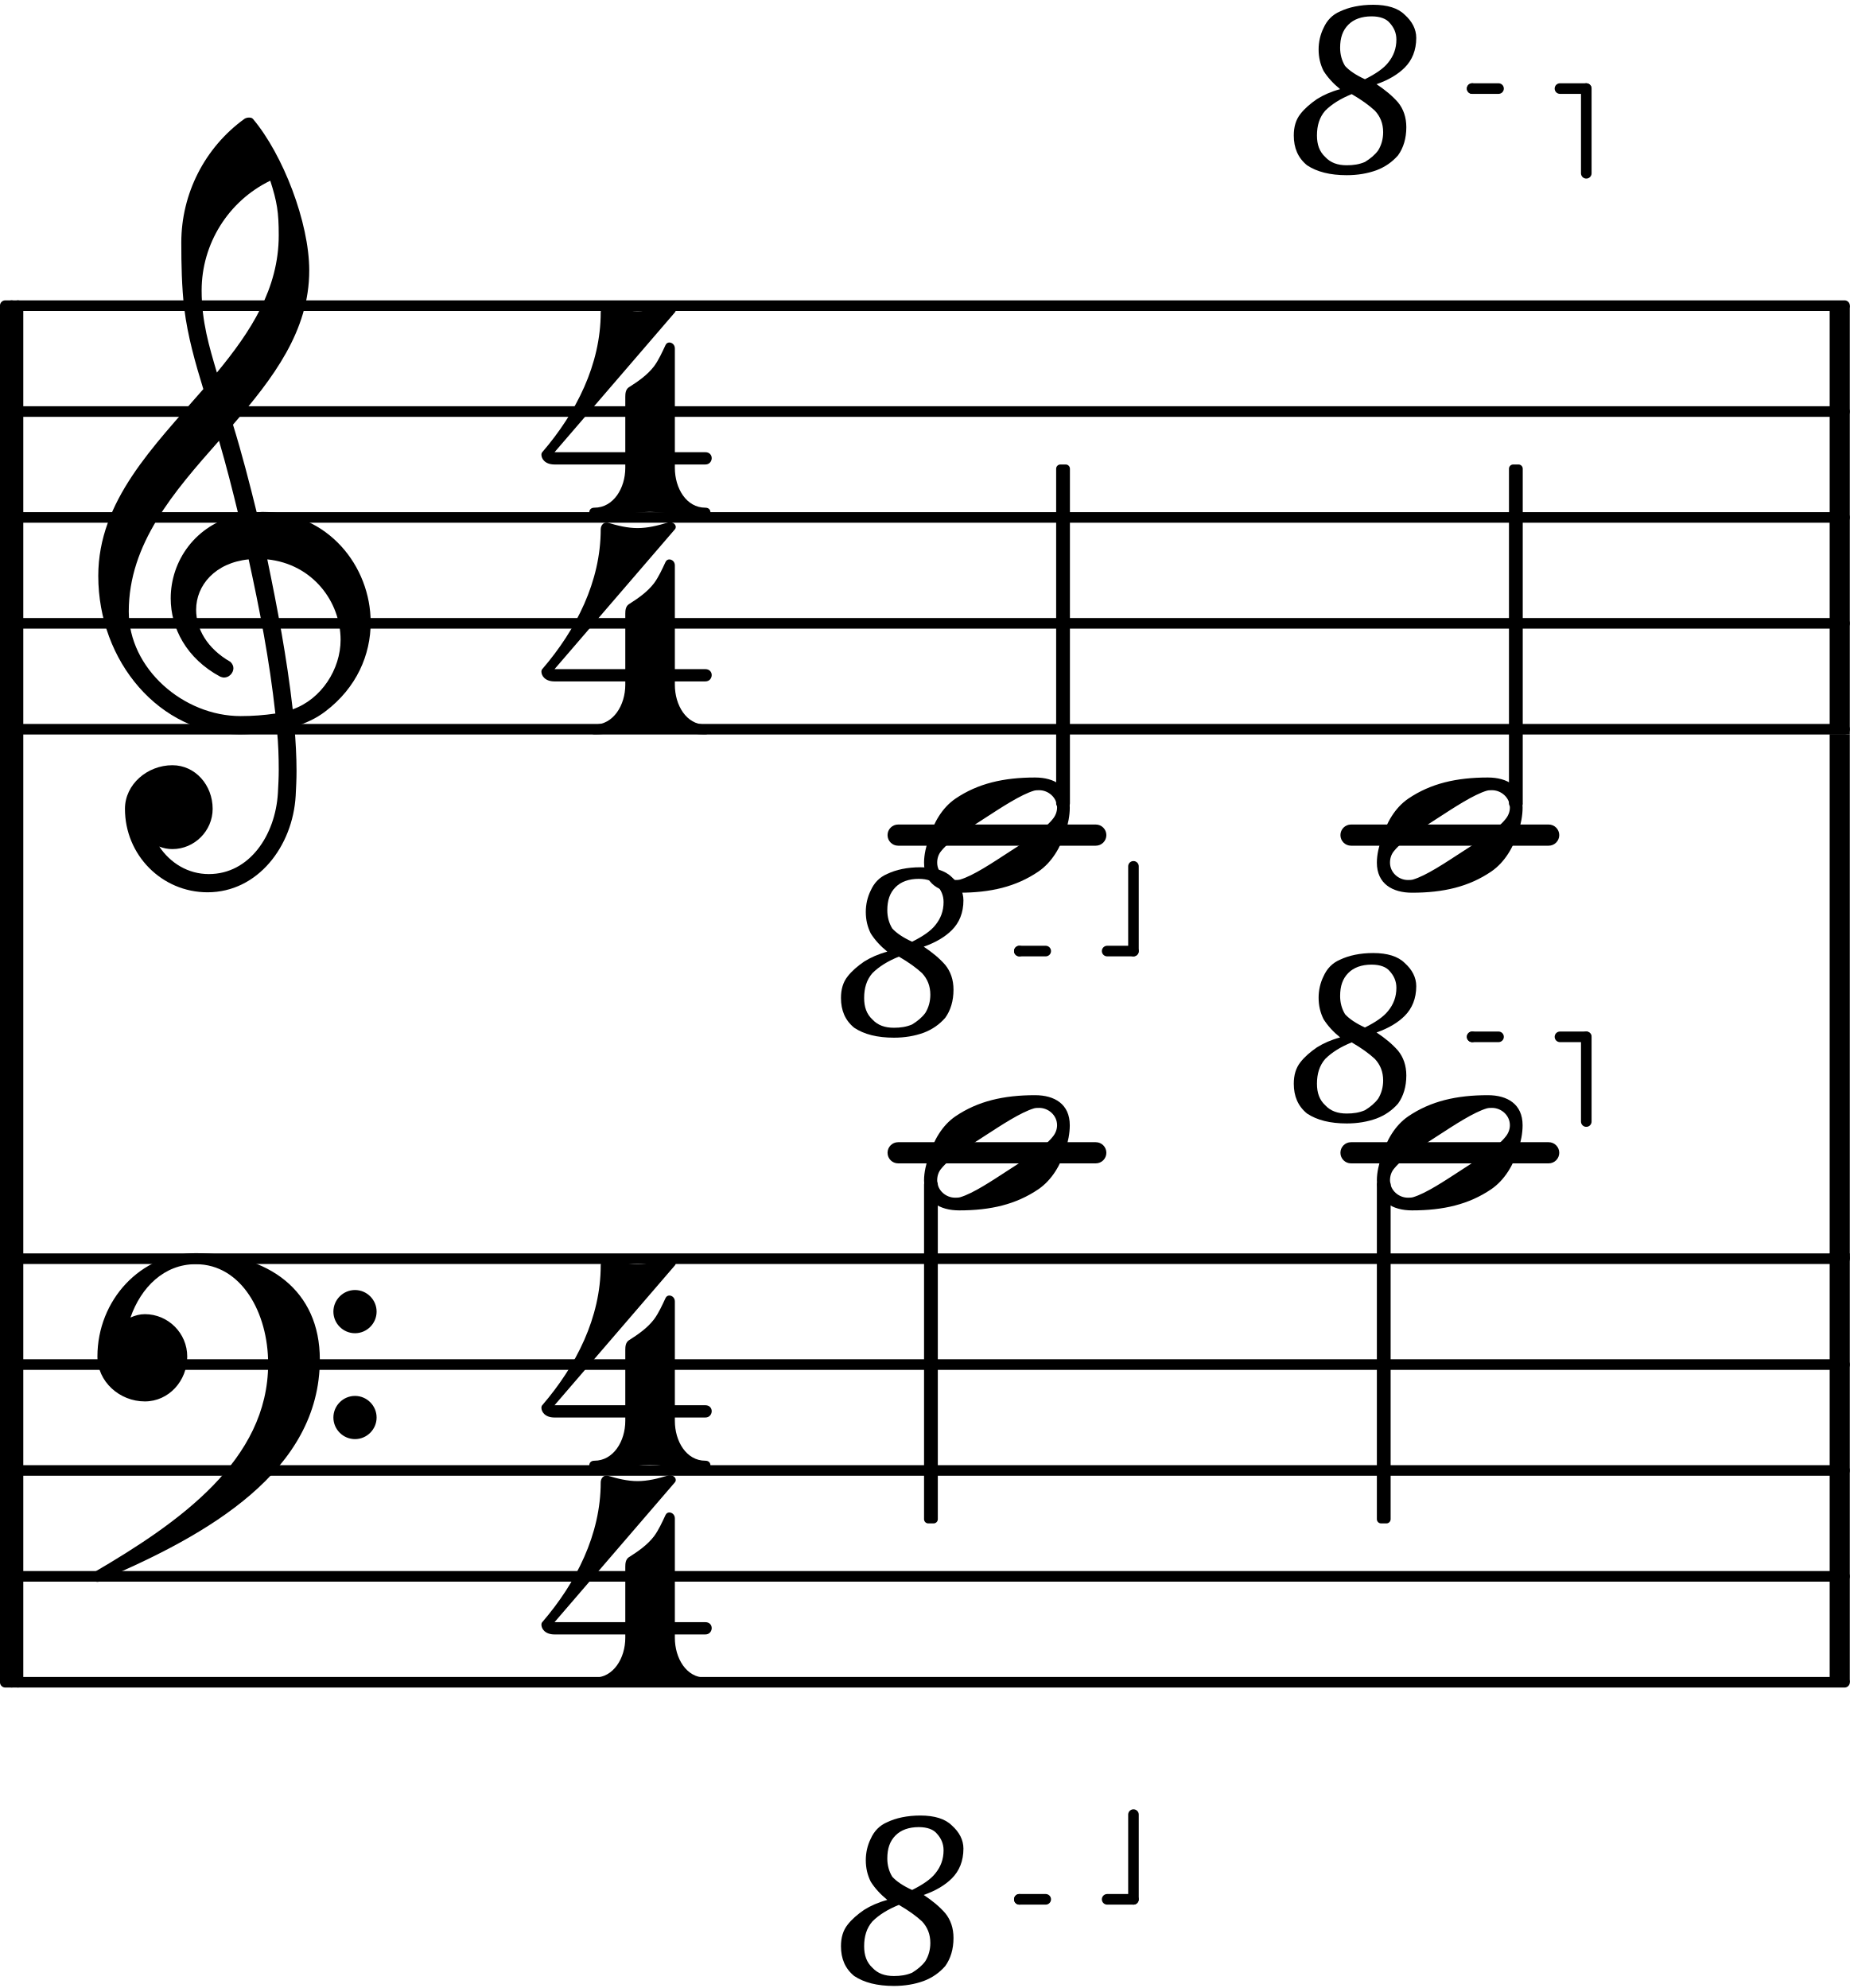
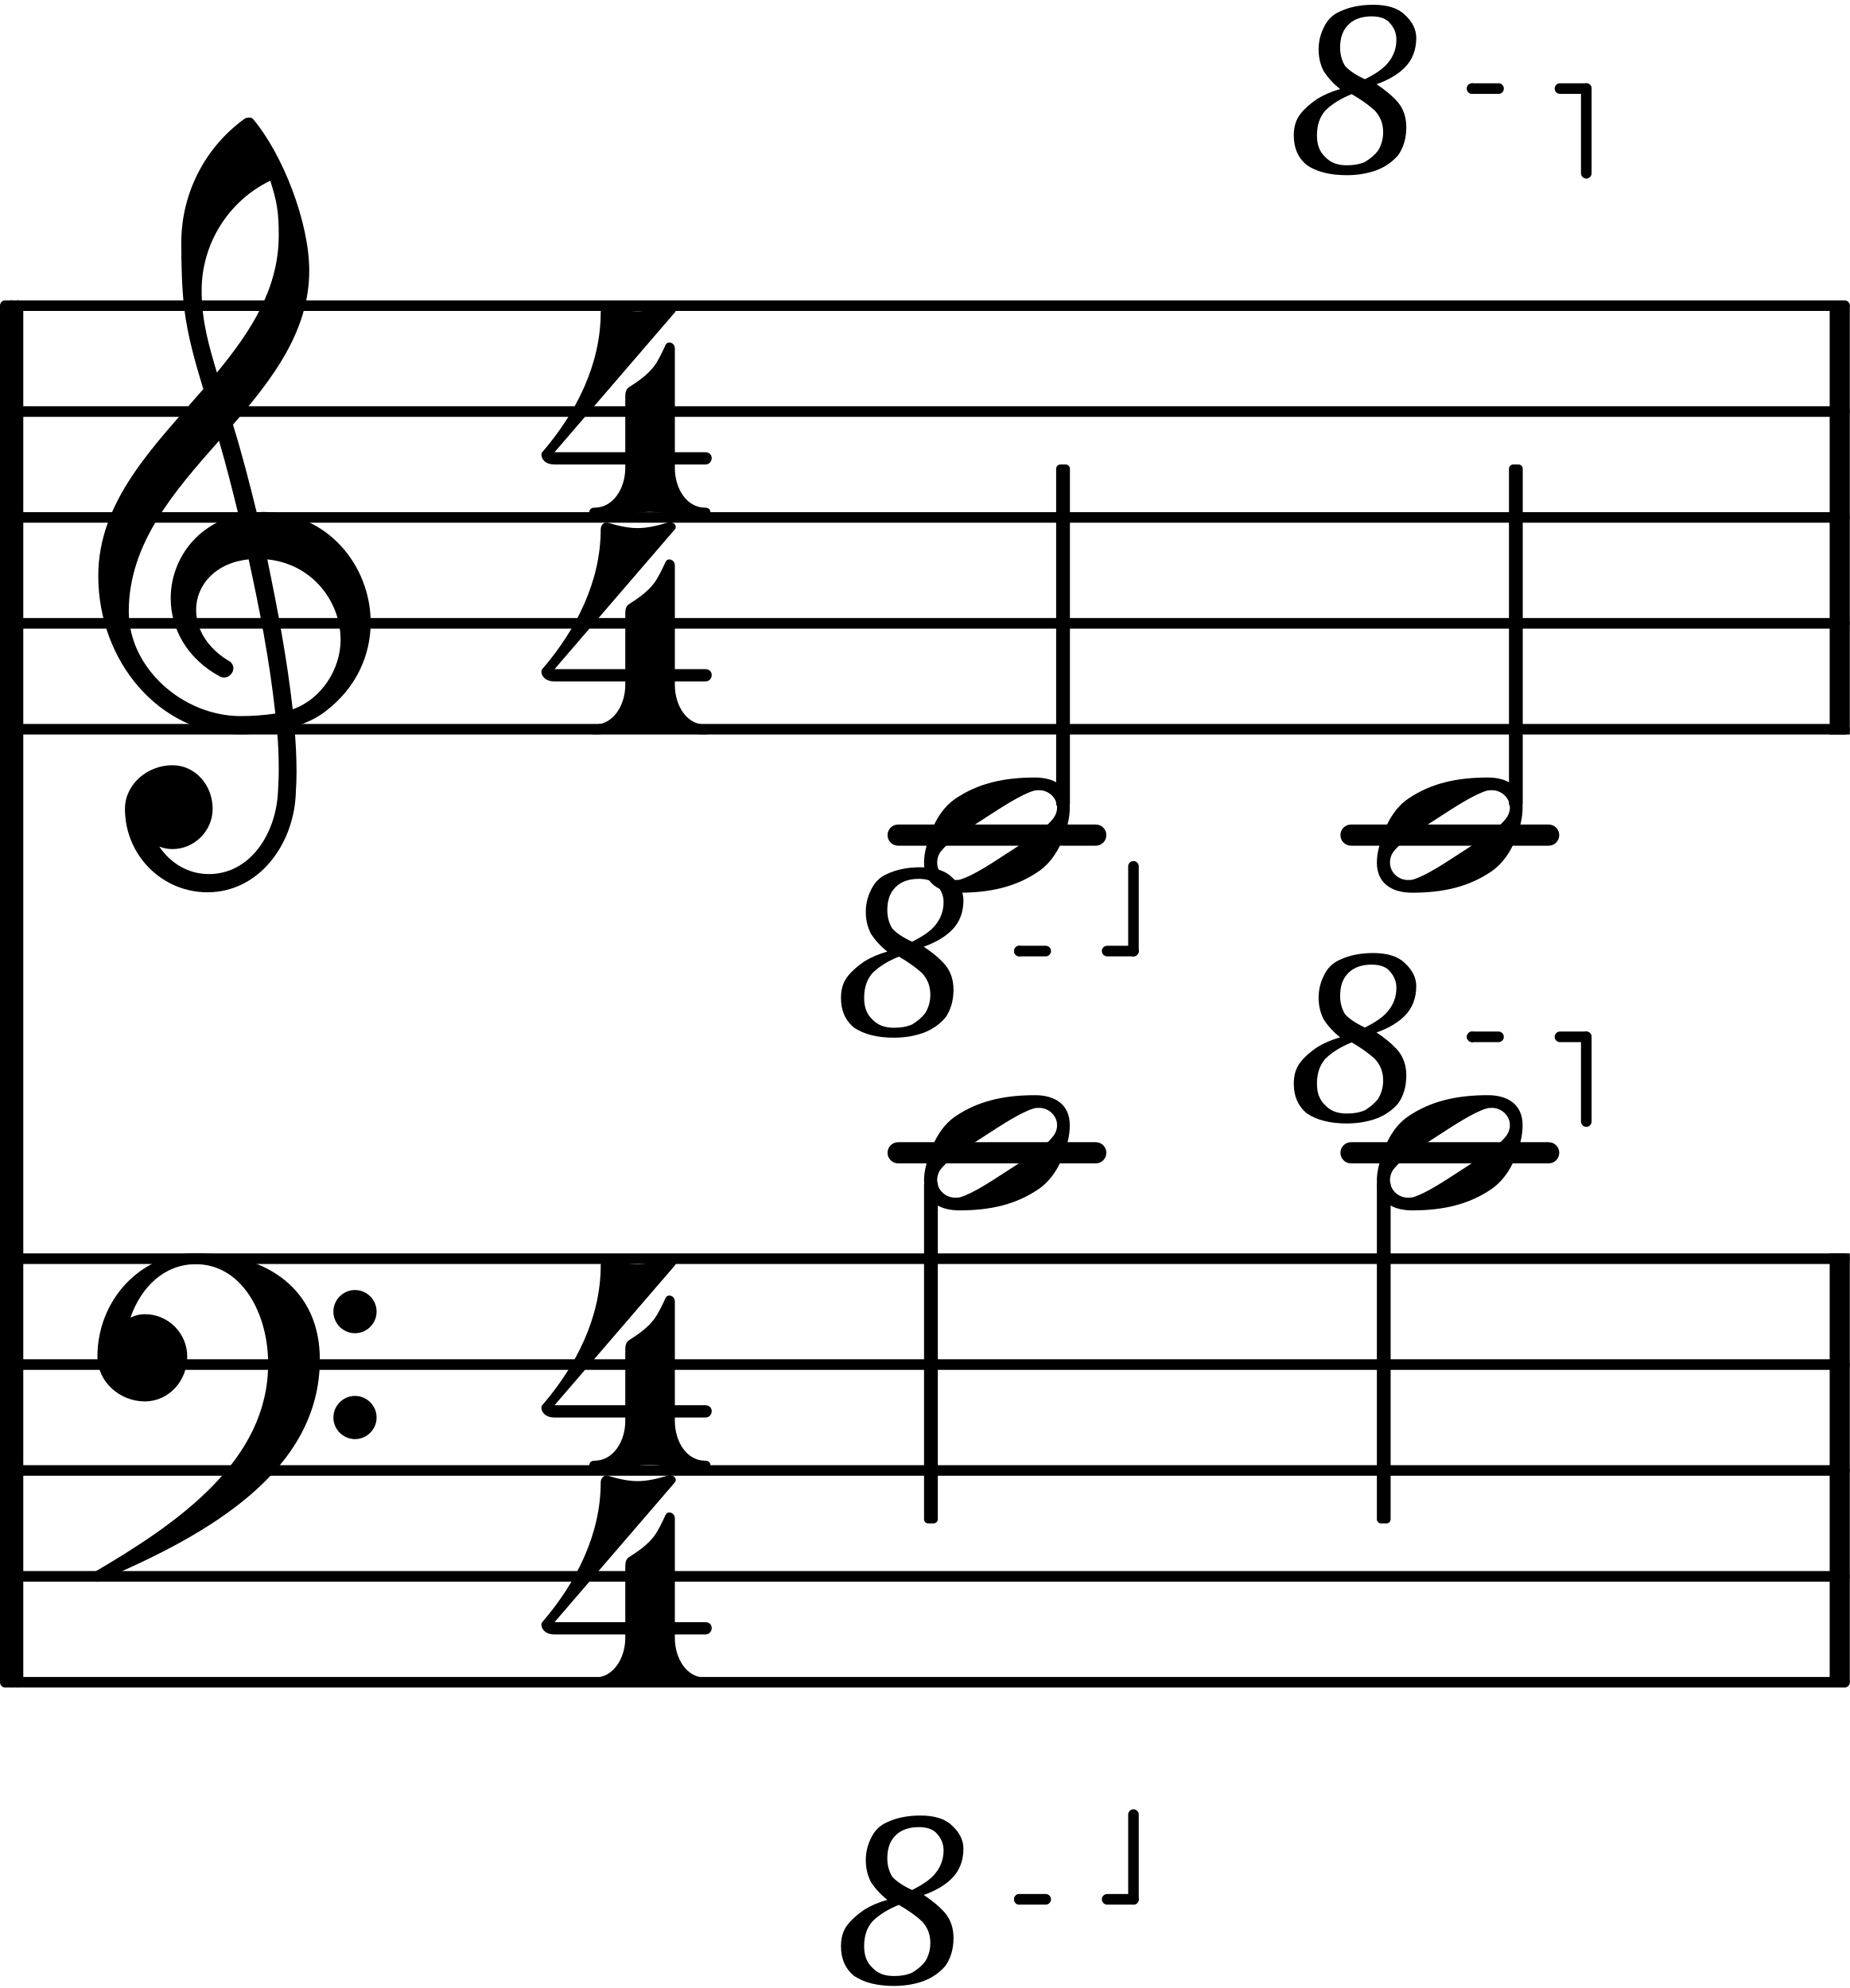
<svg xmlns="http://www.w3.org/2000/svg" version="1.2" width="30.69mm" height="32.99mm" viewBox="8.416 -0.786 17.465 18.773">
  <line transform="translate(8.5358, 6.1)" stroke-linejoin="round" stroke-linecap="round" stroke-width="0.1" stroke="currentColor" x1="0.05" y1="-0" x2="17.296" y2="-0" />
  <line transform="translate(8.5358, 5.1)" stroke-linejoin="round" stroke-linecap="round" stroke-width="0.1" stroke="currentColor" x1="0.05" y1="-0" x2="17.296" y2="-0" />
  <line transform="translate(8.5358, 4.1)" stroke-linejoin="round" stroke-linecap="round" stroke-width="0.1" stroke="currentColor" x1="0.05" y1="-0" x2="17.296" y2="-0" />
  <line transform="translate(8.5358, 3.1)" stroke-linejoin="round" stroke-linecap="round" stroke-width="0.1" stroke="currentColor" x1="0.05" y1="-0" x2="17.296" y2="-0" />
  <line transform="translate(8.5358, 2.1)" stroke-linejoin="round" stroke-linecap="round" stroke-width="0.1" stroke="currentColor" x1="0.05" y1="-0" x2="17.296" y2="-0" />
  <rect transform="translate(0, 7.1)" x="21.072" y="-0.1" width="2.066" height="0.2" ry="0.1" fill="currentColor" />
  <rect transform="translate(0, 7.1)" x="16.796" y="-0.1" width="2.066" height="0.2" ry="0.1" fill="currentColor" />
  <rect transform="translate(0, 10.1)" x="21.072" y="-0.1" width="2.066" height="0.2" ry="0.1" fill="currentColor" />
  <rect transform="translate(0, 10.1)" x="16.796" y="-0.1" width="2.066" height="0.2" ry="0.1" fill="currentColor" />
  <line transform="translate(8.5358, 15.1)" stroke-linejoin="round" stroke-linecap="round" stroke-width="0.1" stroke="currentColor" x1="0.05" y1="-0" x2="17.296" y2="-0" />
  <line transform="translate(8.5358, 14.1)" stroke-linejoin="round" stroke-linecap="round" stroke-width="0.1" stroke="currentColor" x1="0.05" y1="-0" x2="17.296" y2="-0" />
  <line transform="translate(8.5358, 13.1)" stroke-linejoin="round" stroke-linecap="round" stroke-width="0.1" stroke="currentColor" x1="0.05" y1="-0" x2="17.296" y2="-0" />
  <line transform="translate(8.5358, 12.1)" stroke-linejoin="round" stroke-linecap="round" stroke-width="0.1" stroke="currentColor" x1="0.05" y1="-0" x2="17.296" y2="-0" />
  <line transform="translate(8.5358, 11.1)" stroke-linejoin="round" stroke-linecap="round" stroke-width="0.1" stroke="currentColor" x1="0.05" y1="-0" x2="17.296" y2="-0" />
  <rect transform="translate(25.6913, 13.1)" x="0" y="-2.05" width="0.19" height="4.05" ry="0" fill="currentColor" />
  <rect transform="translate(25.6913, 4.1)" x="0" y="-2" width="0.19" height="4.05" ry="0" fill="currentColor" />
-   <rect transform="translate(25.6913, -0)" x="0" y="6.15" width="0.19" height="4.95" ry="0" fill="currentColor" />
  <g class="note" id="note2">
    <path transform="translate(21.416, 7.1) scale(0.004, -0.004)" d="M314 65c0 24 -21 41 -42 41c-4 0 -8 0 -12 -1c-31 -9 -78 -40 -115 -64s-84 -53 -104 -78c-7 -8 -10 -18 -10 -28c0 -24 21 -41 42 -41c4 0 8 0 12 1c31 9 77 40 114 64s84 53 104 78c7 8 11 18 11 28zM262 136c46 0 82 -21 82 -71c0 -19 -4 -39 -10 -57 c-12 -37 -32 -72 -64 -94c-53 -36 -113 -50 -187 -50c-46 0 -83 21 -83 71c0 19 5 39 11 57c12 37 31 72 63 94c53 36 114 50 188 50z" fill="currentColor" />
  </g>
  <rect transform="translate(21.481, 13.1)" x="-0.065" y="-2.741" width="0.13" height="3.241" ry="0.04" fill="currentColor" />
  <rect transform="translate(22.7283, 4.1)" x="-0.065" y="-0.5" width="0.13" height="3.241" ry="0.04" fill="currentColor" />
  <g class="note" id="note4">
    <path transform="translate(21.416, 10.1) scale(0.004, -0.004)" d="M314 65c0 24 -21 41 -42 41c-4 0 -8 0 -12 -1c-31 -9 -78 -40 -115 -64s-84 -53 -104 -78c-7 -8 -10 -18 -10 -28c0 -24 21 -41 42 -41c4 0 8 0 12 1c31 9 77 40 114 64s84 53 104 78c7 8 11 18 11 28zM262 136c46 0 82 -21 82 -71c0 -19 -4 -39 -10 -57 c-12 -37 -32 -72 -64 -94c-53 -36 -113 -50 -187 -50c-46 0 -83 21 -83 71c0 19 5 39 11 57c12 37 31 72 63 94c53 36 114 50 188 50z" fill="currentColor" />
  </g>
  <g class="octave">
    <text transform="translate(16.3406, 8.9974)" font-family="serif" font-style="italic" font-size="2.2" text-anchor="start" fill="currentColor">
      <tspan>
8</tspan>
    </text>
    <line transform="translate(19.1179, 8.195)" stroke-linejoin="round" stroke-linecap="round" stroke-width="0.1" stroke="currentColor" x1="0" y1="0" x2="0" y2="-0.8" stroke-dasharray="1.0,0.0" />
    <line transform="translate(18.0404, 8.195)" stroke-linejoin="round" stroke-linecap="round" stroke-width="0.1" stroke="currentColor" x1="0" y1="0" x2="0" y2="-0" stroke-dasharray="1.0,0.0" />
    <line transform="translate(18.0404, 8.195)" stroke-linejoin="round" stroke-linecap="round" stroke-width="0.1" stroke="currentColor" x1="0" y1="0" x2="1.077" y2="-0" stroke-dasharray="0.249,0.58" />
  </g>
  <g class="octave">
    <text transform="translate(20.616, 9.8074)" font-family="serif" font-style="italic" font-size="2.2" text-anchor="start" fill="currentColor">
      <tspan>
8</tspan>
    </text>
    <line transform="translate(23.3933, 9.005)" stroke-linejoin="round" stroke-linecap="round" stroke-width="0.1" stroke="currentColor" x1="0" y1="0" x2="0" y2="0.8" stroke-dasharray="1.0,0.0" />
    <line transform="translate(22.3158, 9.005)" stroke-linejoin="round" stroke-linecap="round" stroke-width="0.1" stroke="currentColor" x1="0" y1="0" x2="0" y2="-0" stroke-dasharray="1.0,0.0" />
    <line transform="translate(22.3158, 9.005)" stroke-linejoin="round" stroke-linecap="round" stroke-width="0.1" stroke="currentColor" x1="0" y1="0" x2="1.077" y2="-0" stroke-dasharray="0.249,0.58" />
  </g>
  <g class="octave">
    <text transform="translate(20.616, 0.8524)" font-family="serif" font-style="italic" font-size="2.2" text-anchor="start" fill="currentColor">
      <tspan>
8</tspan>
    </text>
    <line transform="translate(23.3933, 0.05)" stroke-linejoin="round" stroke-linecap="round" stroke-width="0.1" stroke="currentColor" x1="0" y1="0" x2="0" y2="0.8" stroke-dasharray="1.0,0.0" />
    <line transform="translate(22.3158, 0.05)" stroke-linejoin="round" stroke-linecap="round" stroke-width="0.1" stroke="currentColor" x1="0" y1="0" x2="0" y2="-0" stroke-dasharray="1.0,0.0" />
    <line transform="translate(22.3158, 0.05)" stroke-linejoin="round" stroke-linecap="round" stroke-width="0.1" stroke="currentColor" x1="0" y1="0" x2="1.077" y2="-0" stroke-dasharray="0.249,0.58" />
  </g>
  <g class="octave">
    <text transform="translate(16.3406, 17.9524)" font-family="serif" font-style="italic" font-size="2.2" text-anchor="start" fill="currentColor">
      <tspan>
8</tspan>
    </text>
    <line transform="translate(19.1179, 17.15)" stroke-linejoin="round" stroke-linecap="round" stroke-width="0.1" stroke="currentColor" x1="0" y1="0" x2="0" y2="-0.8" stroke-dasharray="1.0,0.0" />
    <line transform="translate(18.0404, 17.15)" stroke-linejoin="round" stroke-linecap="round" stroke-width="0.1" stroke="currentColor" x1="0" y1="0" x2="0" y2="-0" stroke-dasharray="1.0,0.0" />
    <line transform="translate(18.0404, 17.15)" stroke-linejoin="round" stroke-linecap="round" stroke-width="0.1" stroke="currentColor" x1="0" y1="0" x2="1.077" y2="-0" stroke-dasharray="0.249,0.58" />
  </g>
  <rect transform="translate(18.4529, 4.1)" x="-0.065" y="-0.5" width="0.13" height="3.241" ry="0.04" fill="currentColor" />
  <rect transform="translate(8.4158, 8.6)" x="0" y="-6.55" width="0.16" height="13.1" ry="0.05" fill="currentColor" />
  <rect transform="translate(8.4758, 8.6)" x="0" y="-6.55" width="0.16" height="13.1" ry="0.05" fill="currentColor" />
  <g class="note" id="note1">
    <path transform="translate(17.1406, 7.1) scale(0.004, -0.004)" d="M314 65c0 24 -21 41 -42 41c-4 0 -8 0 -12 -1c-31 -9 -78 -40 -115 -64s-84 -53 -104 -78c-7 -8 -10 -18 -10 -28c0 -24 21 -41 42 -41c4 0 8 0 12 1c31 9 77 40 114 64s84 53 104 78c7 8 11 18 11 28zM262 136c46 0 82 -21 82 -71c0 -19 -4 -39 -10 -57 c-12 -37 -32 -72 -64 -94c-53 -36 -113 -50 -187 -50c-46 0 -83 21 -83 71c0 19 5 39 11 57c12 37 31 72 63 94c53 36 114 50 188 50z" fill="currentColor" />
  </g>
  <g class="clef">
    <path transform="translate(9.3358, 5.1) scale(0.004, -0.004)" d="M376 262c4 0 9 1 13 1c155 0 256 -128 256 -261c0 -76 -33 -154 -107 -210c-22 -17 -47 -28 -73 -36c3 -35 5 -70 5 -105c0 -19 -1 -39 -2 -58c-7 -120 -90 -228 -208 -228c-108 0 -195 88 -195 197c0 58 53 103 112 103c54 0 95 -47 95 -103c0 -52 -43 -95 -95 -95 c-11 0 -21 2 -31 6c26 -39 68 -65 117 -65c96 0 157 92 163 191c1 18 2 37 2 55c0 31 -1 61 -4 92c-29 -5 -58 -8 -89 -8c-188 0 -333 172 -333 374c0 177 131 306 248 441c-19 62 -37 125 -45 190c-6 52 -7 104 -7 156c0 115 55 224 149 292c3 2 7 3 10 3c4 0 7 0 10 -3 c71 -84 133 -245 133 -358c0 -143 -86 -255 -180 -364c21 -68 39 -138 56 -207zM461 -203c68 24 113 95 113 164c0 90 -66 179 -173 190c24 -116 46 -231 60 -354zM74 28c0 -135 129 -247 264 -247c28 0 55 2 82 6c-14 127 -37 245 -63 364c-79 -8 -124 -61 -124 -119 c0 -44 25 -91 81 -123c5 -5 7 -10 7 -15c0 -11 -10 -22 -22 -22c-3 0 -6 1 -9 2c-80 43 -117 115 -117 185c0 88 58 174 160 197c-14 58 -29 117 -46 175c-107 -121 -213 -243 -213 -403zM408 1045c-99 -48 -162 -149 -162 -259c0 -74 18 -133 36 -194 c80 97 146 198 146 324c0 55 -4 79 -20 129z" fill="currentColor" />
  </g>
  <g class="meterSig">
    <path transform="translate(13.5358, 4.1) scale(0.004, -0.004)" d="M204 307c22 14 44 29 60 50c11 15 19 33 27 50c2 4 5 6 9 6c6 0 13 -5 13 -14v-245h72c10 0 15 -7 15 -14s-5 -15 -15 -15h-72v-8c0 -48 27 -94 72 -94c8 0 12 -5 12 -11s-4 -12 -12 -12c-44 0 -87 13 -131 13s-87 -13 -131 -13c-8 0 -12 6 -12 12s4 11 12 11 c45 0 73 46 73 94v8h-167c-23 0 -31 14 -31 23c0 3 1 5 2 6c80 93 138 207 138 330c0 9 6 16 13 16h3c23 -7 47 -13 71 -13s48 6 71 13c2 1 3 1 5 1c11 0 18 -10 12 -17l-284 -330h167v131c0 8 1 17 8 22z" fill="currentColor" />
    <path transform="translate(13.5358, 6.1486) scale(0.004, -0.004)" d="M204 307c22 14 44 29 60 50c11 15 19 33 27 50c2 4 5 6 9 6c6 0 13 -5 13 -14v-245h72c10 0 15 -7 15 -14s-5 -15 -15 -15h-72v-8c0 -48 27 -94 72 -94c8 0 12 -5 12 -11s-4 -12 -12 -12c-44 0 -87 13 -131 13s-87 -13 -131 -13c-8 0 -12 6 -12 12s4 11 12 11 c45 0 73 46 73 94v8h-167c-23 0 -31 14 -31 23c0 3 1 5 2 6c80 93 138 207 138 330c0 9 6 16 13 16h3c23 -7 47 -13 71 -13s48 6 71 13c2 1 3 1 5 1c11 0 18 -10 12 -17l-284 -330h167v131c0 8 1 17 8 22z" fill="currentColor" />
  </g>
  <g class="note" id="note3">
    <path transform="translate(17.1406, 10.1) scale(0.004, -0.004)" d="M314 65c0 24 -21 41 -42 41c-4 0 -8 0 -12 -1c-31 -9 -78 -40 -115 -64s-84 -53 -104 -78c-7 -8 -10 -18 -10 -28c0 -24 21 -41 42 -41c4 0 8 0 12 1c31 9 77 40 114 64s84 53 104 78c7 8 11 18 11 28zM262 136c46 0 82 -21 82 -71c0 -19 -4 -39 -10 -57 c-12 -37 -32 -72 -64 -94c-53 -36 -113 -50 -187 -50c-46 0 -83 21 -83 71c0 19 5 39 11 57c12 37 31 72 63 94c53 36 114 50 188 50z" fill="currentColor" />
  </g>
  <g class="clef">
    <path transform="translate(9.3358, 12.1) scale(0.004, -0.004)" d="M557 -125c0 28 23 51 51 51s51 -23 51 -51s-23 -51 -51 -51s-51 23 -51 51zM557 125c0 28 23 51 51 51s51 -23 51 -51s-23 -51 -51 -51s-51 23 -51 51zM232 263c172 0 293 -88 293 -251c0 -263 -263 -414 -516 -521c-3 -3 -6 -4 -9 -4c-7 0 -13 6 -13 13c0 3 1 6 4 9 c202 118 412 265 412 493c0 120 -63 235 -171 235c-74 0 -129 -54 -154 -126c11 5 22 8 34 8c55 0 100 -45 100 -100c0 -58 -44 -106 -100 -106c-60 0 -112 47 -112 106c0 133 102 244 232 244z" fill="currentColor" />
  </g>
  <g class="meterSig">
    <path transform="translate(13.5358, 13.1) scale(0.004, -0.004)" d="M204 307c22 14 44 29 60 50c11 15 19 33 27 50c2 4 5 6 9 6c6 0 13 -5 13 -14v-245h72c10 0 15 -7 15 -14s-5 -15 -15 -15h-72v-8c0 -48 27 -94 72 -94c8 0 12 -5 12 -11s-4 -12 -12 -12c-44 0 -87 13 -131 13s-87 -13 -131 -13c-8 0 -12 6 -12 12s4 11 12 11 c45 0 73 46 73 94v8h-167c-23 0 -31 14 -31 23c0 3 1 5 2 6c80 93 138 207 138 330c0 9 6 16 13 16h3c23 -7 47 -13 71 -13s48 6 71 13c2 1 3 1 5 1c11 0 18 -10 12 -17l-284 -330h167v131c0 8 1 17 8 22z" fill="currentColor" />
    <path transform="translate(13.5358, 15.1486) scale(0.004, -0.004)" d="M204 307c22 14 44 29 60 50c11 15 19 33 27 50c2 4 5 6 9 6c6 0 13 -5 13 -14v-245h72c10 0 15 -7 15 -14s-5 -15 -15 -15h-72v-8c0 -48 27 -94 72 -94c8 0 12 -5 12 -11s-4 -12 -12 -12c-44 0 -87 13 -131 13s-87 -13 -131 -13c-8 0 -12 6 -12 12s4 11 12 11 c45 0 73 46 73 94v8h-167c-23 0 -31 14 -31 23c0 3 1 5 2 6c80 93 138 207 138 330c0 9 6 16 13 16h3c23 -7 47 -13 71 -13s48 6 71 13c2 1 3 1 5 1c11 0 18 -10 12 -17l-284 -330h167v131c0 8 1 17 8 22z" fill="currentColor" />
  </g>
  <rect transform="translate(17.2056, 13.1)" x="-0.065" y="-2.741" width="0.13" height="3.241" ry="0.04" fill="currentColor" />
</svg>
